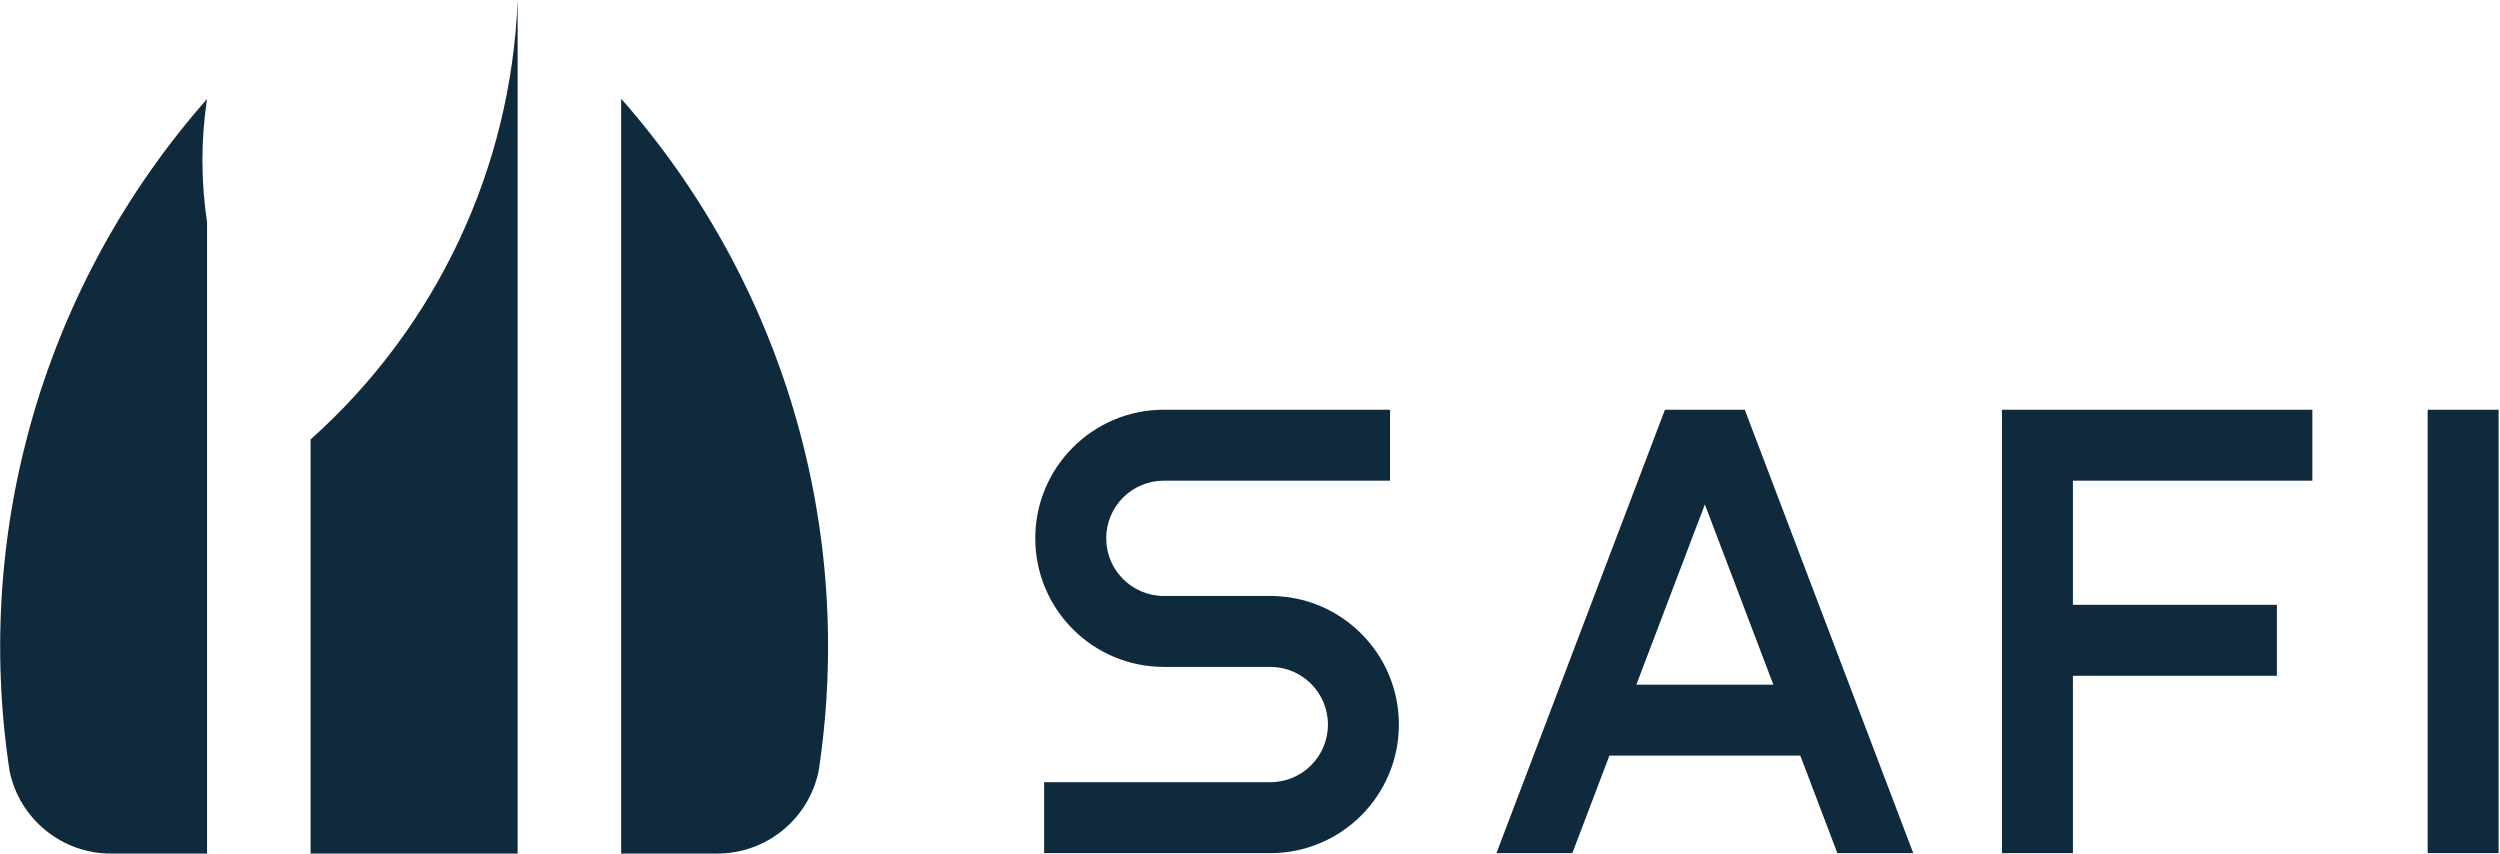
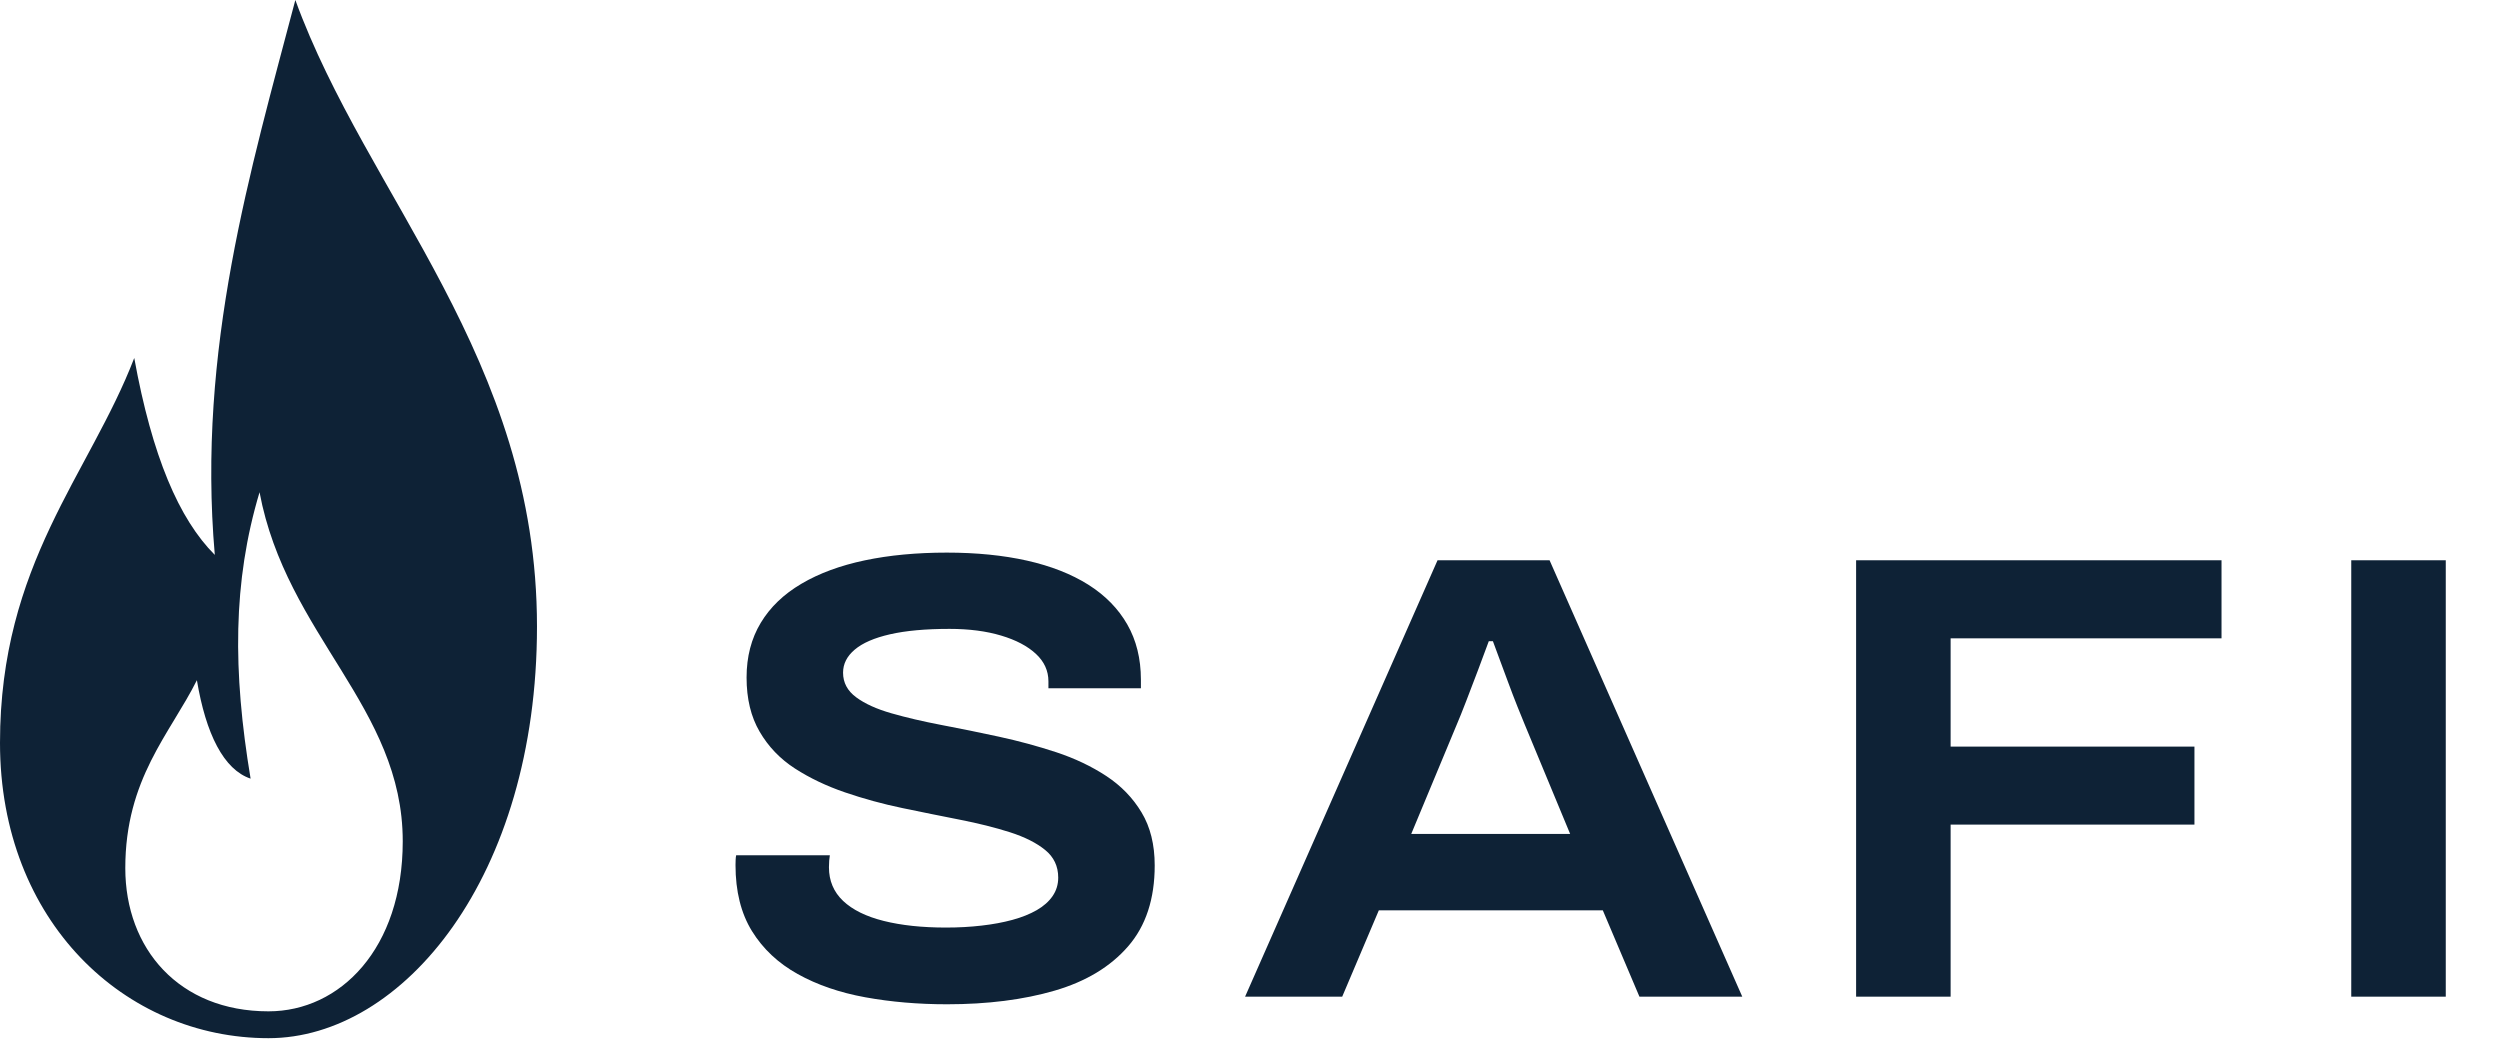
- <svg xmlns="http://www.w3.org/2000/svg" viewBox="12 9.06 289.781 98.94" role="img" aria-label="SAFI">
-   <path fill="#0F2A3D" d="M13.11 98.431 A12 12 0 0 0 24.862 108 L36 108 L36 34.805 A48 48 0 0 1 35.995 20.538 A96 96 0 0 0 13.11 98.431Z M106.89 98.431 A96 96 0 0 0 84 20.502 L84 108 L95.138 108 A12 12 0 0 0 106.89 98.431Z M72 9.06 A96 96 0 0 0 72 9.06 A72 72 0 0 1 48 60 L48 108 L72 108 L72 9.06Z" />
-   <path fill="#0F2A3D" transform="translate(132 56.551) scale(0.514)" d="M29 58 L53 58 A13 13 0 1 1 53 84 L2 84 L2 100 L53 100 A29 29 0 1 0 53 42 L29 42 A13 13 0 1 1 29 16 L80 16 L80 0 L29 0 A29 29 0 1 0 29 58Z M172.524 78 L180.884 100 L198 100 L160 0 L142 0 L104 100 L121.116 100 L129.476 78 L172.524 78Z M135.556 62 L151 21.359 L166.444 62 L135.556 62Z M234 0 L218 0 L218 100 L234 100 L234 60 L280 60 L280 44 L234 44 L234 16 L288 16 L288 0 L234 0Z M314 100 L330 100 L330 0 L314 0 L314 100Z" />
+ <svg xmlns="http://www.w3.org/2000/svg" viewBox="20 2 558.67 232" role="img" aria-label="SAFI">
+   <path fill="#0E2236" fill-rule="evenodd" d="M86 2C102 46 140 82 140 142C140 198 110 234 80 234C48 234 20 208 20 168C20 128 40 108 50 82C54 104 60 118 68 126C64 80 76 40 86 2Z M78 112C84 144 110 160 110 190C110 214 96 228 80 228C60 228 48 214 48 196C48 176 58 166 64 154C66 166 70 174 76 176C72 152 72 132 78 112Z" />
+   <path fill="#0E2236" transform="translate(177.12 127.28) scale(0.14204)" d="M383.8 698Q315.6 698 255.2 687Q194.7 676 148.8 650.4Q102.9 624.9 76.9 582.9Q51 540.9 51 479Q51 475.1 51.2 470.7Q51.4 466.2 52 463.6H199.4Q198.9 466.6 198.4 471.9Q198 477.3 198 482.5Q198 514.3 220.3 535.4Q242.6 556.5 284.3 566.9Q325.9 577.3 382 577.3Q411.7 577.3 438.2 574.2Q464.7 571.2 486.7 565.2Q508.7 559.2 524.9 549.9Q541.2 540.5 549.9 527.7Q558.7 514.9 558.7 498.7Q558.7 471.9 538.1 455.2Q517.6 438.5 482.6 427.3Q447.7 416.2 403.9 407.6Q360.1 399 313.5 389.3Q267 379.6 223.2 364.6Q179.4 349.6 144.4 327Q109.5 304.4 89 269.2Q68.4 234.1 68.4 183.9Q68.4 134.9 90.7 97.9Q112.9 61 154.7 36.4Q196.4 11.8 254.3 -0.4Q312.2 -12.6 383.4 -12.6Q453.2 -12.6 509.6 0Q566 12.7 606.1 37.9Q646.1 63.2 667.4 100.5Q688.7 137.8 688.8 187.1V200.8H543.3V190Q543.3 165 523.6 146.7Q503.8 128.3 468.8 117.9Q433.7 107.4 387.6 107.4Q331.3 107.4 294.1 115.9Q257 124.4 238.6 140Q220.2 155.5 220.2 176.3Q220.2 199.8 240.8 215Q261.3 230.2 296.3 240.2Q331.2 250.2 375 258.6Q418.8 266.9 465.4 277Q511.9 287.1 555.7 301.5Q599.5 316 634.5 339Q669.4 362 689.9 396.3Q710.5 430.5 710.5 479.6Q710.5 558.6 668.7 606.8Q626.9 655 553.2 676.5Q479.5 698 383.8 698ZM852.7 686 1155.5 -0.6H1331.7L1634.9 686H1473.1L1415.5 550.2H1063.1L1005.5 686ZM1114.1 430H1364.1L1292.8 258.2Q1288.4 247.8 1281.2 229.7Q1274 211.6 1266.5 191.3Q1259 171.1 1252.4 153.3Q1245.8 135.5 1242.6 126.8H1236.1Q1228.9 146.5 1219.2 172.2Q1209.5 197.9 1200.4 221.4Q1191.4 244.8 1185.4 258.7ZM1814 686V-0.6H2388.9V122.3H1962.7V292.6H2346.3V415.3H1962.7V686ZM2593 686V-0.6H2741.7V686Z" />
</svg>
